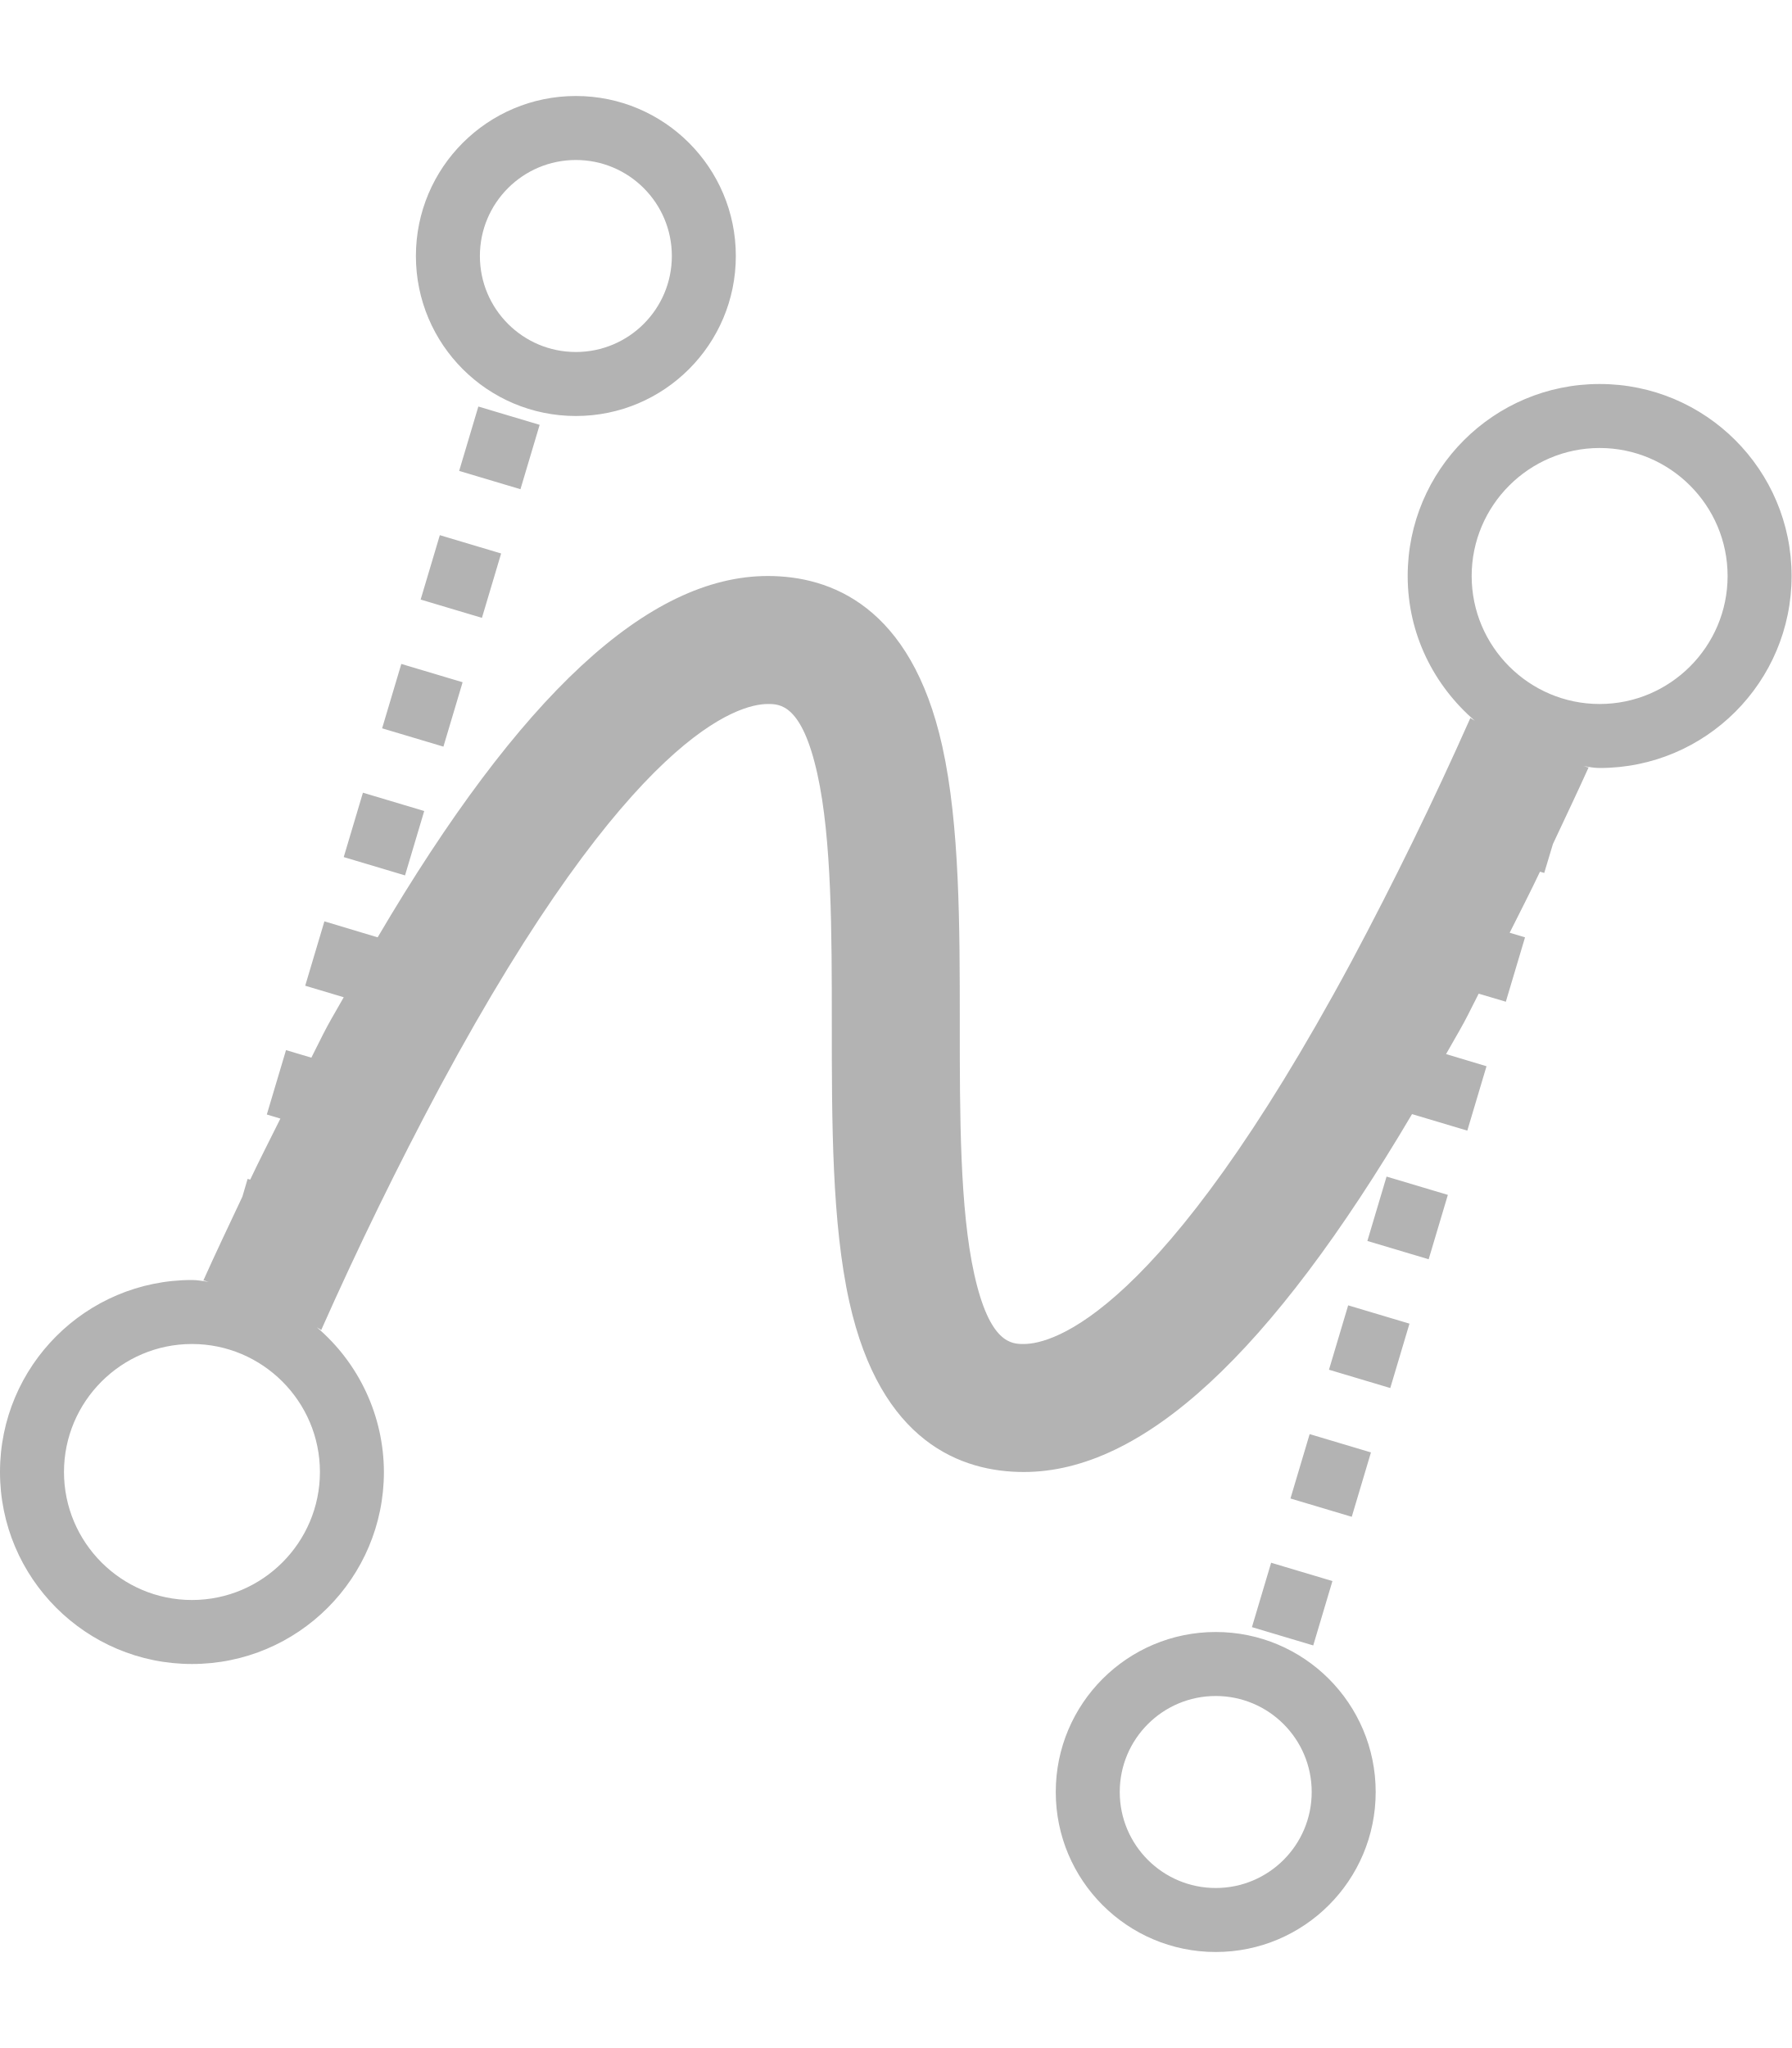
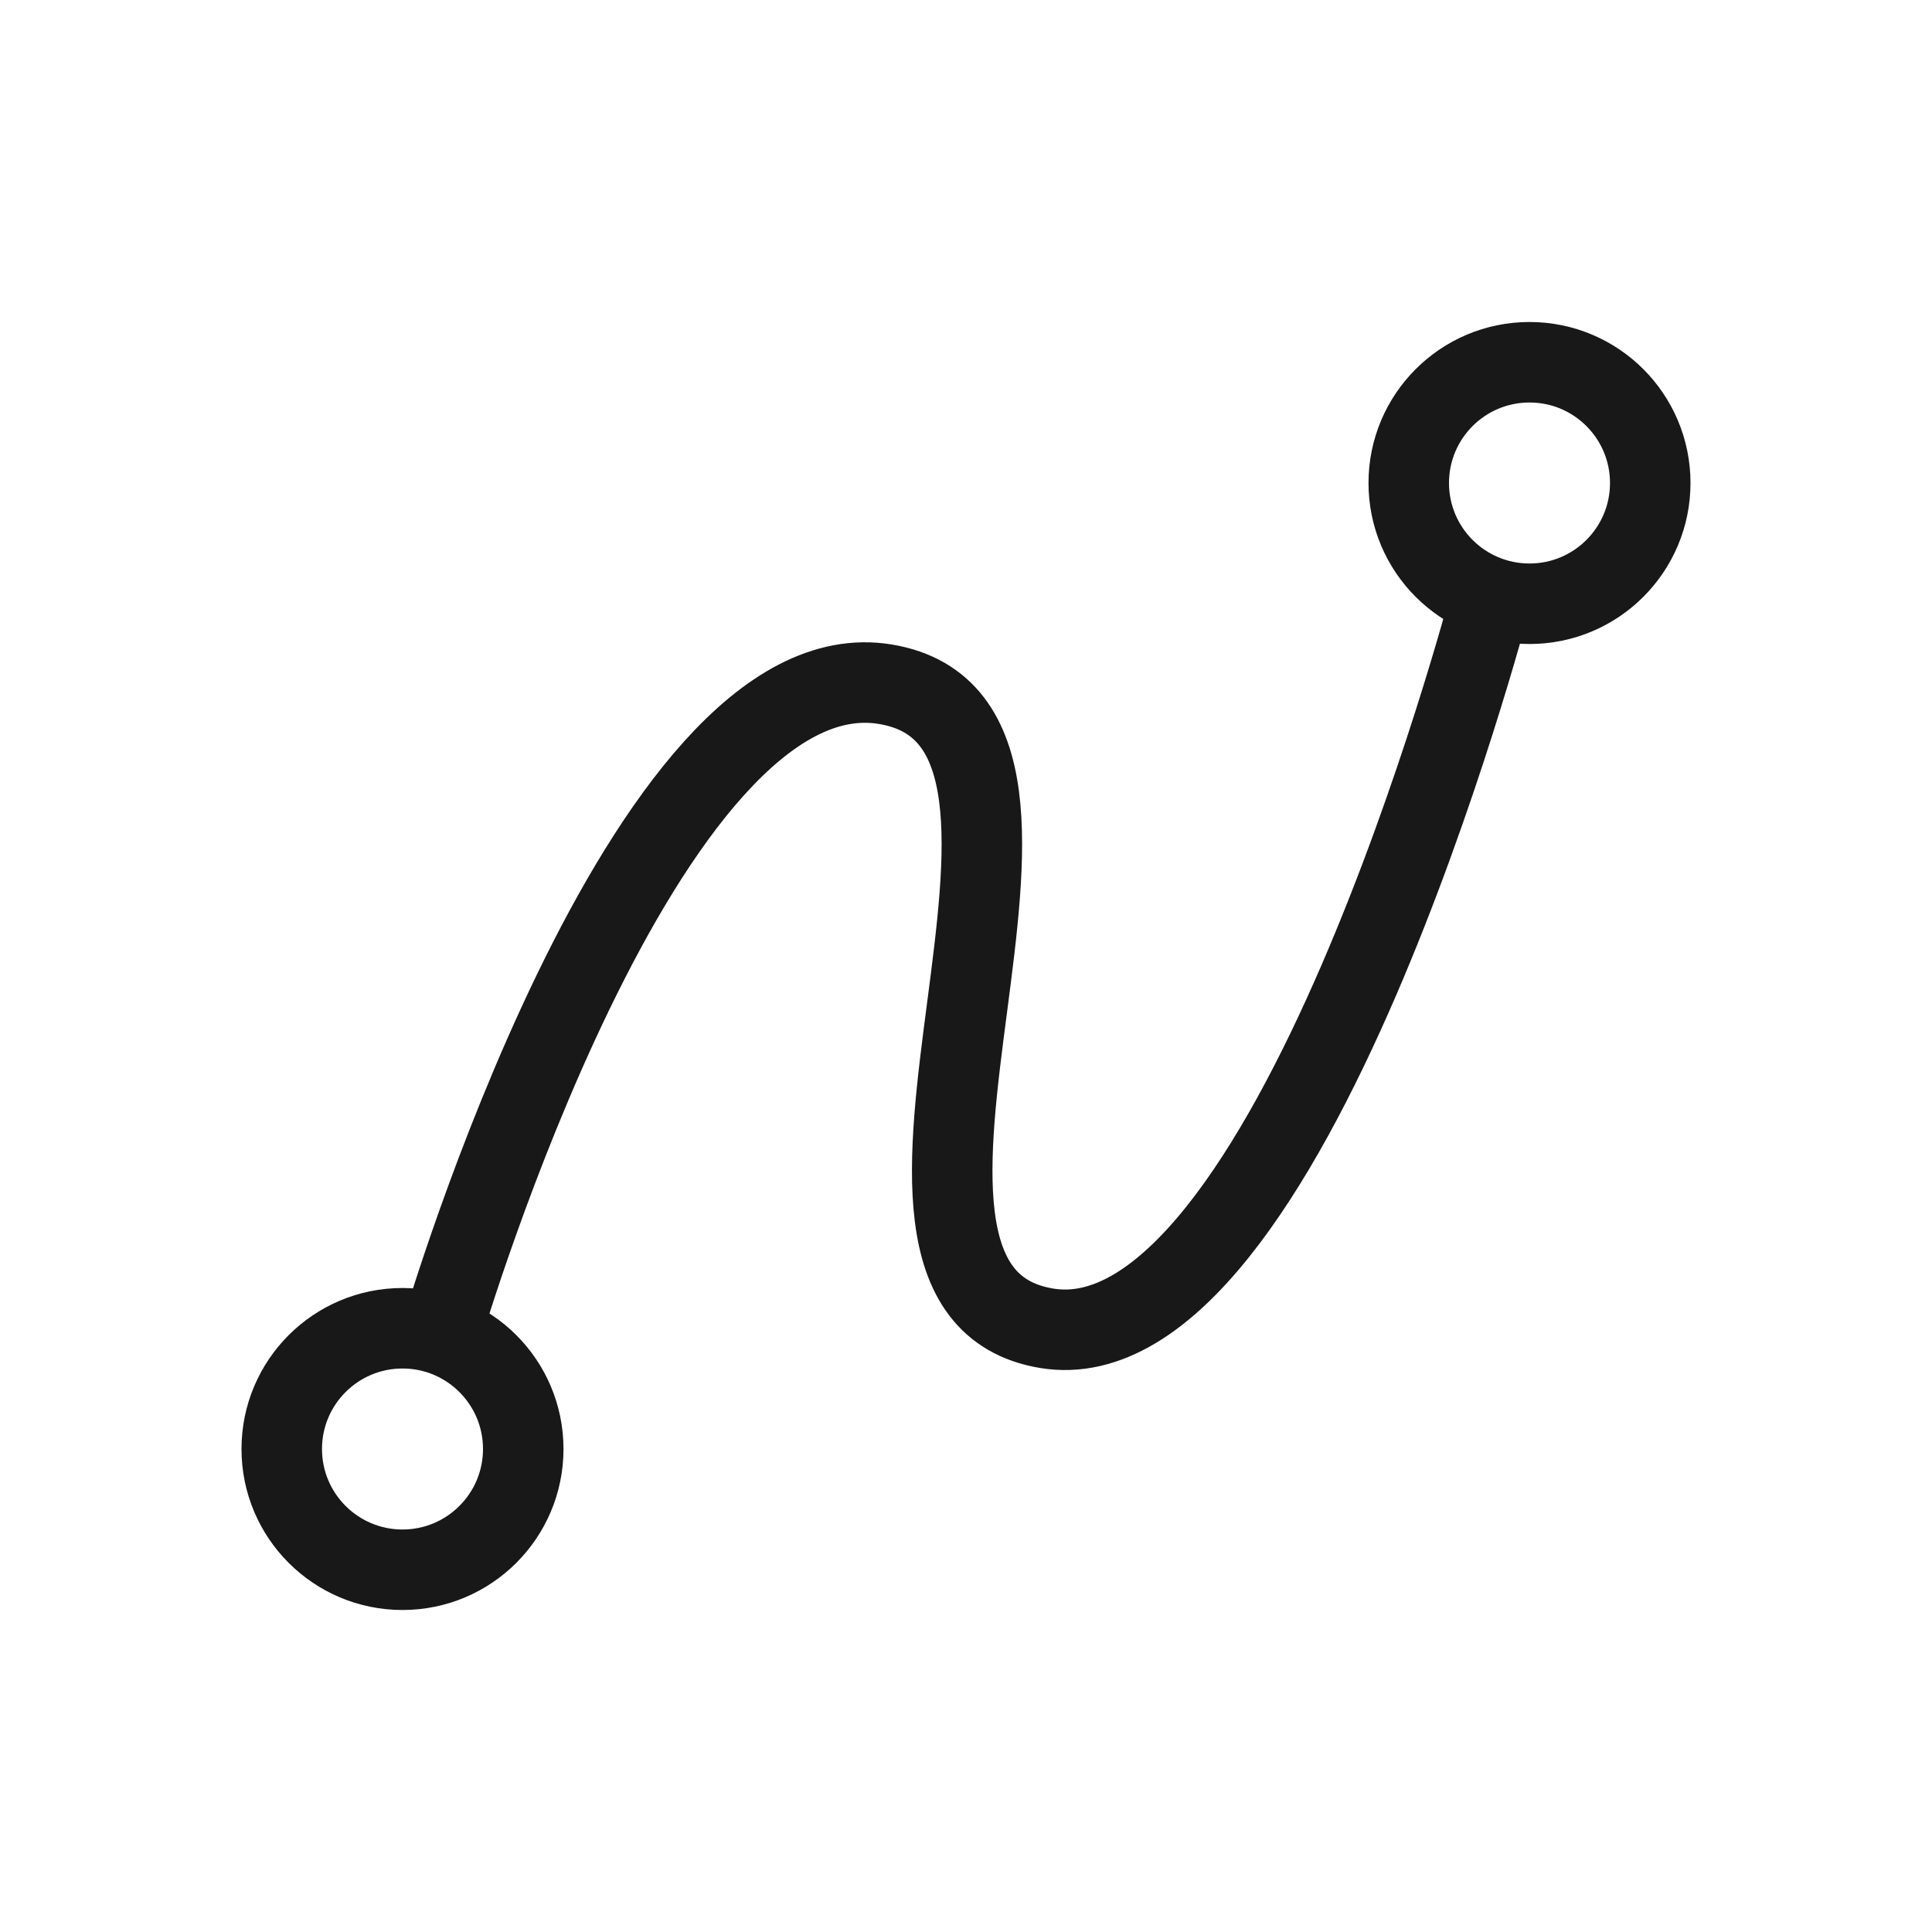
- <svg xmlns="http://www.w3.org/2000/svg" width="14" height="16">
-   <path fill="#b3b3b3" d="M3.315 6.336l-.479-.143-.15.503.479.143.15-.503zm.3-1.006l-.479-.143-.15.503.479.143.15-.503zm-.328-.646l.479.143.15-.503-.479-.143-.15.503zm.93-1.365l-.479-.143-.15.503.479.143.15-.503zm5.566 9.393l.479.143.15-.503-.479-.143-.15.503zm.93-1.365l-.479-.143-.15.503.479.143.15-.503zm-.328-.646l.479.143.15-.503-.479-.143-.15.503zm.3-1.006l.479.143.15-.503-.479-.143-.15.503zM4.5 3.25a1.25 1.25 0 100-2.5 1.25 1.25 0 000 2.5zm0-2a.75.75 0 110 1.5.75.75 0 010-1.5zm5 11.5a1.25 1.25 0 100 2.5 1.25 1.25 0 000-2.5zm0 2a.75.75 0 110-1.5.75.75 0 010 1.5zM12.5 3A1.5 1.5 0 0011 4.5c0 .455.206.857.526 1.132-.011-.009-.025-.013-.036-.023a29.22 29.22 0 01-.93 1.904C9.068 10.285 8.223 10.5 8 10.5c-.093 0-.266 0-.387-.546C7.5 9.445 7.5 8.711 7.5 8c0-.764 0-1.555-.137-2.171C7.119 4.731 6.487 4.5 6 4.5c-.934 0-1.935.93-3.049 2.823l-.416-.125-.15.503.301.09c-.042.076-.083.143-.126.222-.046.085-.083.165-.127.25l-.198-.059-.15.503.106.032c-.081.163-.162.321-.236.477l-.02-.006-.041.139c-.106.225-.216.456-.305.655.016.001.03.009.045.011C1.588 10.009 1.546 10 1.5 10A1.5 1.5 0 103 11.5a1.49 1.49 0 00-.526-1.132c.011.009.026.014.036.023a29.22 29.22 0 01.93-1.904C4.932 5.715 5.777 5.5 6 5.5c.093 0 .266 0 .387.546C6.5 6.555 6.5 7.29 6.5 8c0 .764 0 1.555.137 2.171C6.881 11.269 7.513 11.5 8 11.5c.93 0 1.926-.921 3.034-2.796l.432.129.15-.503-.316-.095c.047-.085.093-.16.141-.249.041-.076.074-.147.114-.223l.212.063.15-.503-.12-.036c.081-.162.163-.321.237-.477l.033.01.068-.226c.096-.205.197-.417.279-.599-.016-.001-.029-.009-.045-.011.043.007.086.016.131.016a1.5 1.5 0 000-3zm-10 8.5c0 .551-.449 1-1 1-.551 0-1-.449-1-1 0-.551.449-1 1-1 .551 0 1 .449 1 1zm10-6c-.551 0-1-.449-1-1 0-.551.449-1 1-1 .551 0 1 .449 1 1 0 .551-.449 1-1 1z" fill-rule="evenodd" />
+ <svg xmlns="http://www.w3.org/2000/svg" width="24" height="24" fill="none">
+   <circle cx="5" cy="18" r="1.5" stroke="#181818" />
+   <circle cx="19" cy="6" r="1.5" stroke="#181818" />
+   <path stroke="#181818" d="M5.5 16.5S8 8 11 8.5s-.96 7.507 2 8c3 .5 5.5-9 5.5-9" />
</svg>
